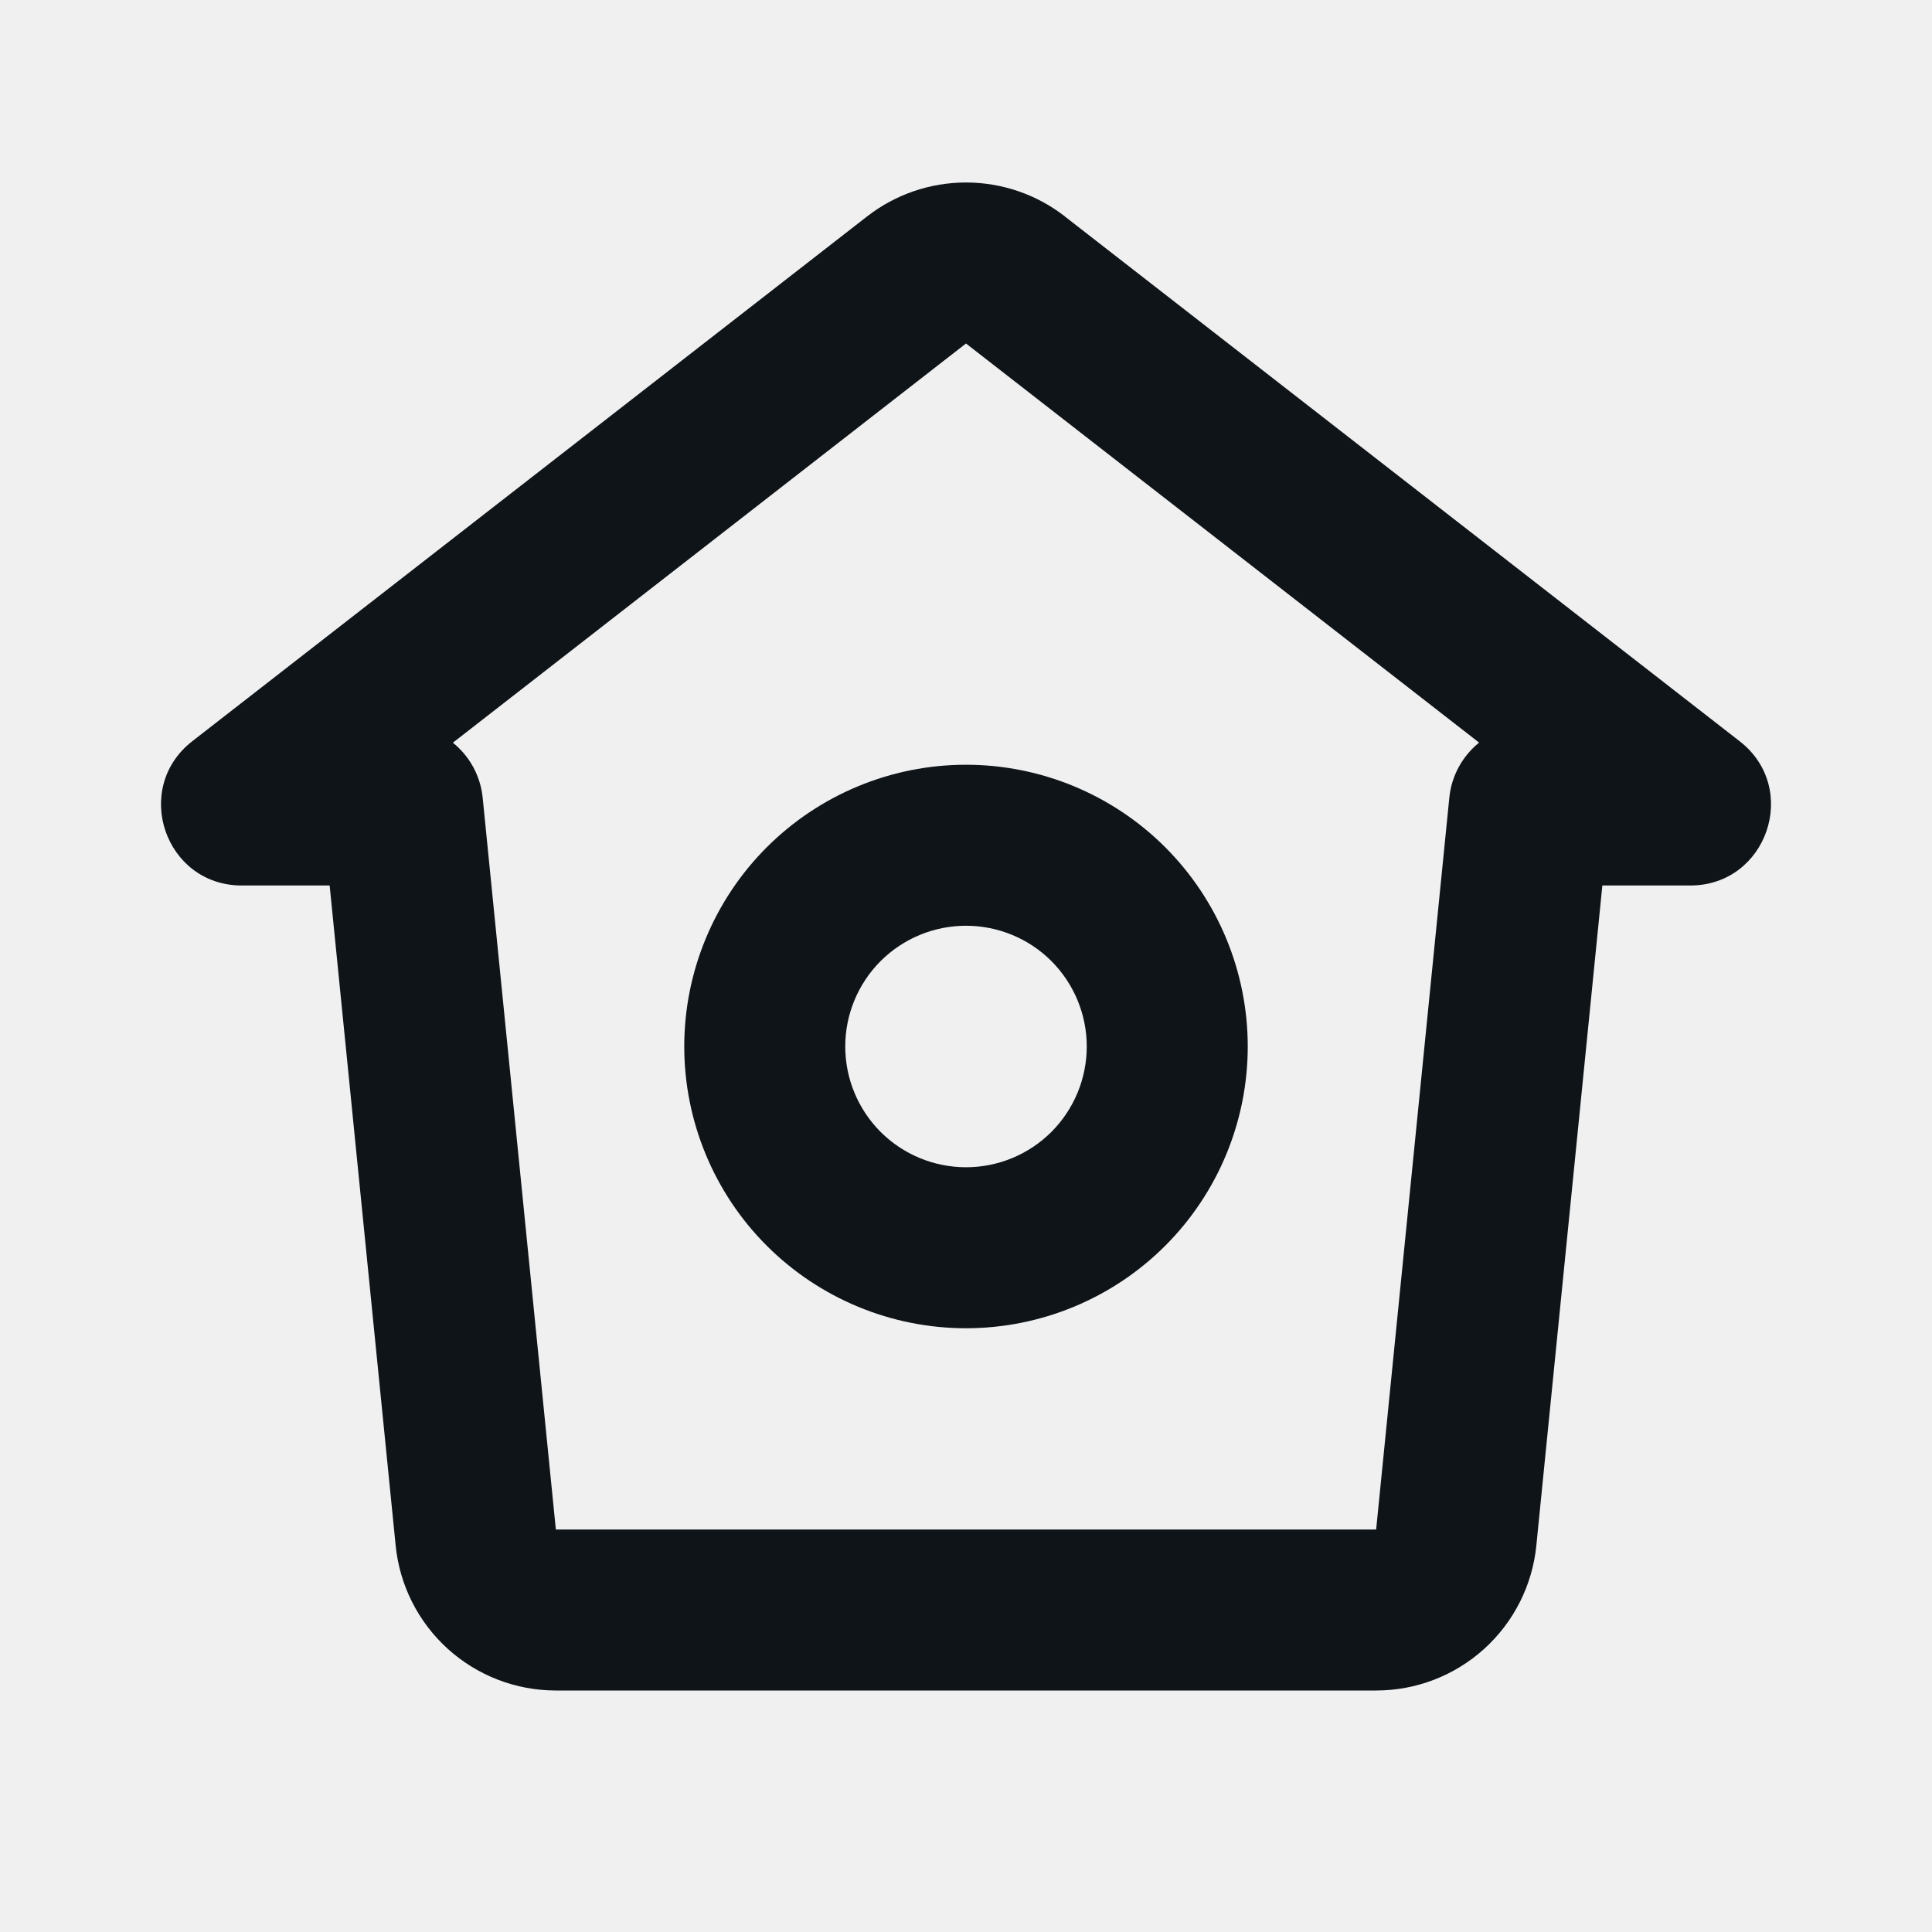
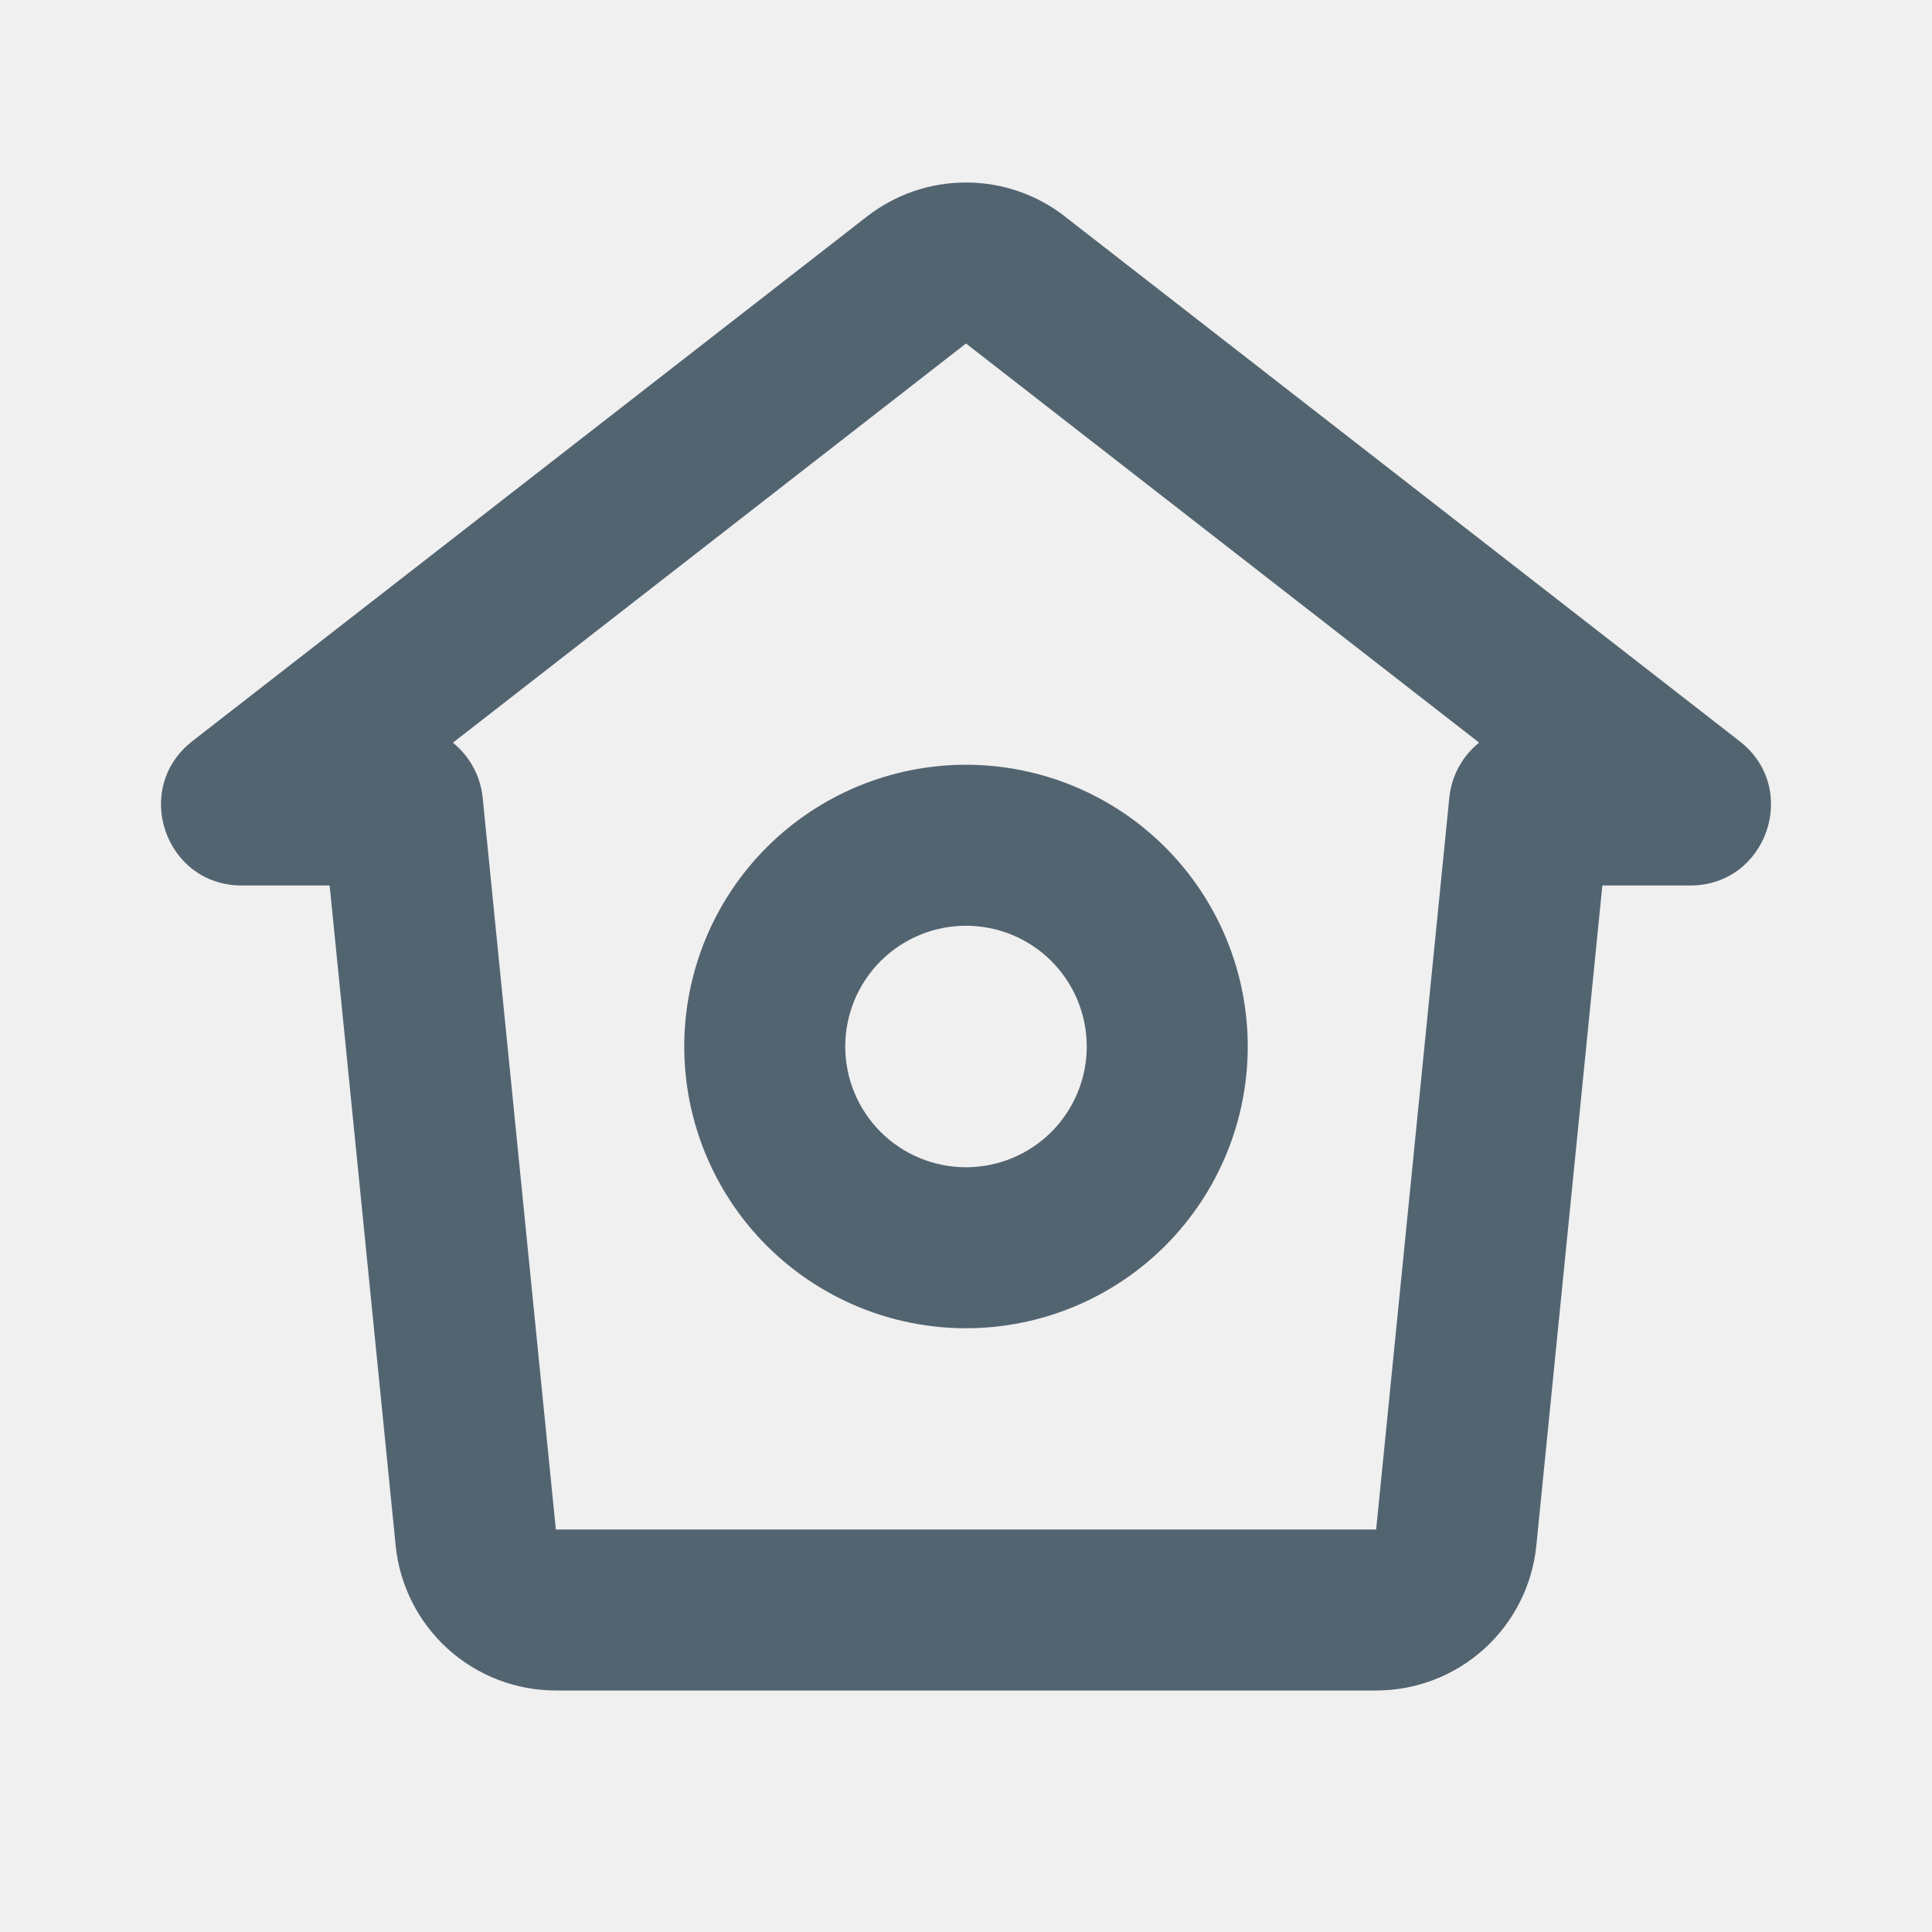
<svg xmlns="http://www.w3.org/2000/svg" width="24" height="24" viewBox="0 0 24 24" fill="none">
  <g clip-path="url(#clip0_113_1207)">
-     <path fill-rule="evenodd" clip-rule="evenodd" d="M13.228 2.688C12.877 2.415 12.445 2.267 12 2.267C11.555 2.267 11.123 2.415 10.772 2.688L2.388 9.208C1.636 9.795 2.05 11 3.003 11H4.095L4.915 19.199C4.964 19.692 5.195 20.15 5.563 20.483C5.931 20.816 6.409 21 6.905 21H17.095C17.591 21 18.069 20.816 18.437 20.483C18.805 20.15 19.036 19.692 19.085 19.199L19.905 11H20.997C21.949 11 22.365 9.795 21.612 9.209L13.228 2.689V2.688ZM5.996 9.91C5.983 9.777 5.943 9.648 5.88 9.531C5.816 9.413 5.73 9.31 5.626 9.226L12 4.267L18.374 9.225C18.27 9.309 18.184 9.412 18.12 9.53C18.057 9.647 18.017 9.776 18.004 9.909L17.095 19H6.905L5.996 9.91ZM10.5 13C10.5 12.602 10.658 12.221 10.939 11.939C11.221 11.658 11.602 11.5 12 11.5C12.398 11.5 12.78 11.658 13.061 11.939C13.342 12.221 13.5 12.602 13.5 13C13.5 13.398 13.342 13.779 13.061 14.061C12.78 14.342 12.398 14.5 12 14.5C11.602 14.5 11.221 14.342 10.939 14.061C10.658 13.779 10.5 13.398 10.5 13ZM12 9.5C11.072 9.5 10.182 9.869 9.525 10.525C8.869 11.181 8.5 12.072 8.5 13C8.5 13.928 8.869 14.819 9.525 15.475C10.182 16.131 11.072 16.5 12 16.5C12.928 16.5 13.819 16.131 14.475 15.475C15.131 14.819 15.5 13.928 15.5 13C15.5 12.072 15.131 11.181 14.475 10.525C13.819 9.869 12.928 9.5 12 9.5Z" fill="#0F1419" />
+     <path fill-rule="evenodd" clip-rule="evenodd" d="M13.228 2.688C12.877 2.415 12.445 2.267 12 2.267C11.555 2.267 11.123 2.415 10.772 2.688L2.388 9.208C1.636 9.795 2.05 11 3.003 11H4.095L4.915 19.199C4.964 19.692 5.195 20.15 5.563 20.483C5.931 20.816 6.409 21 6.905 21H17.095C17.591 21 18.069 20.816 18.437 20.483C18.805 20.15 19.036 19.692 19.085 19.199L19.905 11H20.997C21.949 11 22.365 9.795 21.612 9.209L13.228 2.689V2.688ZM5.996 9.91C5.983 9.777 5.943 9.648 5.88 9.531C5.816 9.413 5.73 9.31 5.626 9.226L12 4.267L18.374 9.225C18.27 9.309 18.184 9.412 18.12 9.53C18.057 9.647 18.017 9.776 18.004 9.909L17.095 19H6.905L5.996 9.91ZM10.5 13C10.5 12.602 10.658 12.221 10.939 11.939C11.221 11.658 11.602 11.5 12 11.5C12.398 11.5 12.78 11.658 13.061 11.939C13.342 12.221 13.5 12.602 13.5 13C13.5 13.398 13.342 13.779 13.061 14.061C12.78 14.342 12.398 14.5 12 14.5C11.602 14.5 11.221 14.342 10.939 14.061C10.658 13.779 10.5 13.398 10.5 13ZM12 9.5C11.072 9.5 10.182 9.869 9.525 10.525C8.869 11.181 8.5 12.072 8.5 13C8.5 13.928 8.869 14.819 9.525 15.475C10.182 16.131 11.072 16.5 12 16.5C12.928 16.5 13.819 16.131 14.475 15.475C15.131 14.819 15.5 13.928 15.5 13C15.5 12.072 15.131 11.181 14.475 10.525C13.819 9.869 12.928 9.5 12 9.5Z" fill="#536471" />
  </g>
  <defs>
    <clipPath id="clip0_113_1207">
      <rect width="24" height="24" fill="white" />
    </clipPath>
  </defs>
</svg>
